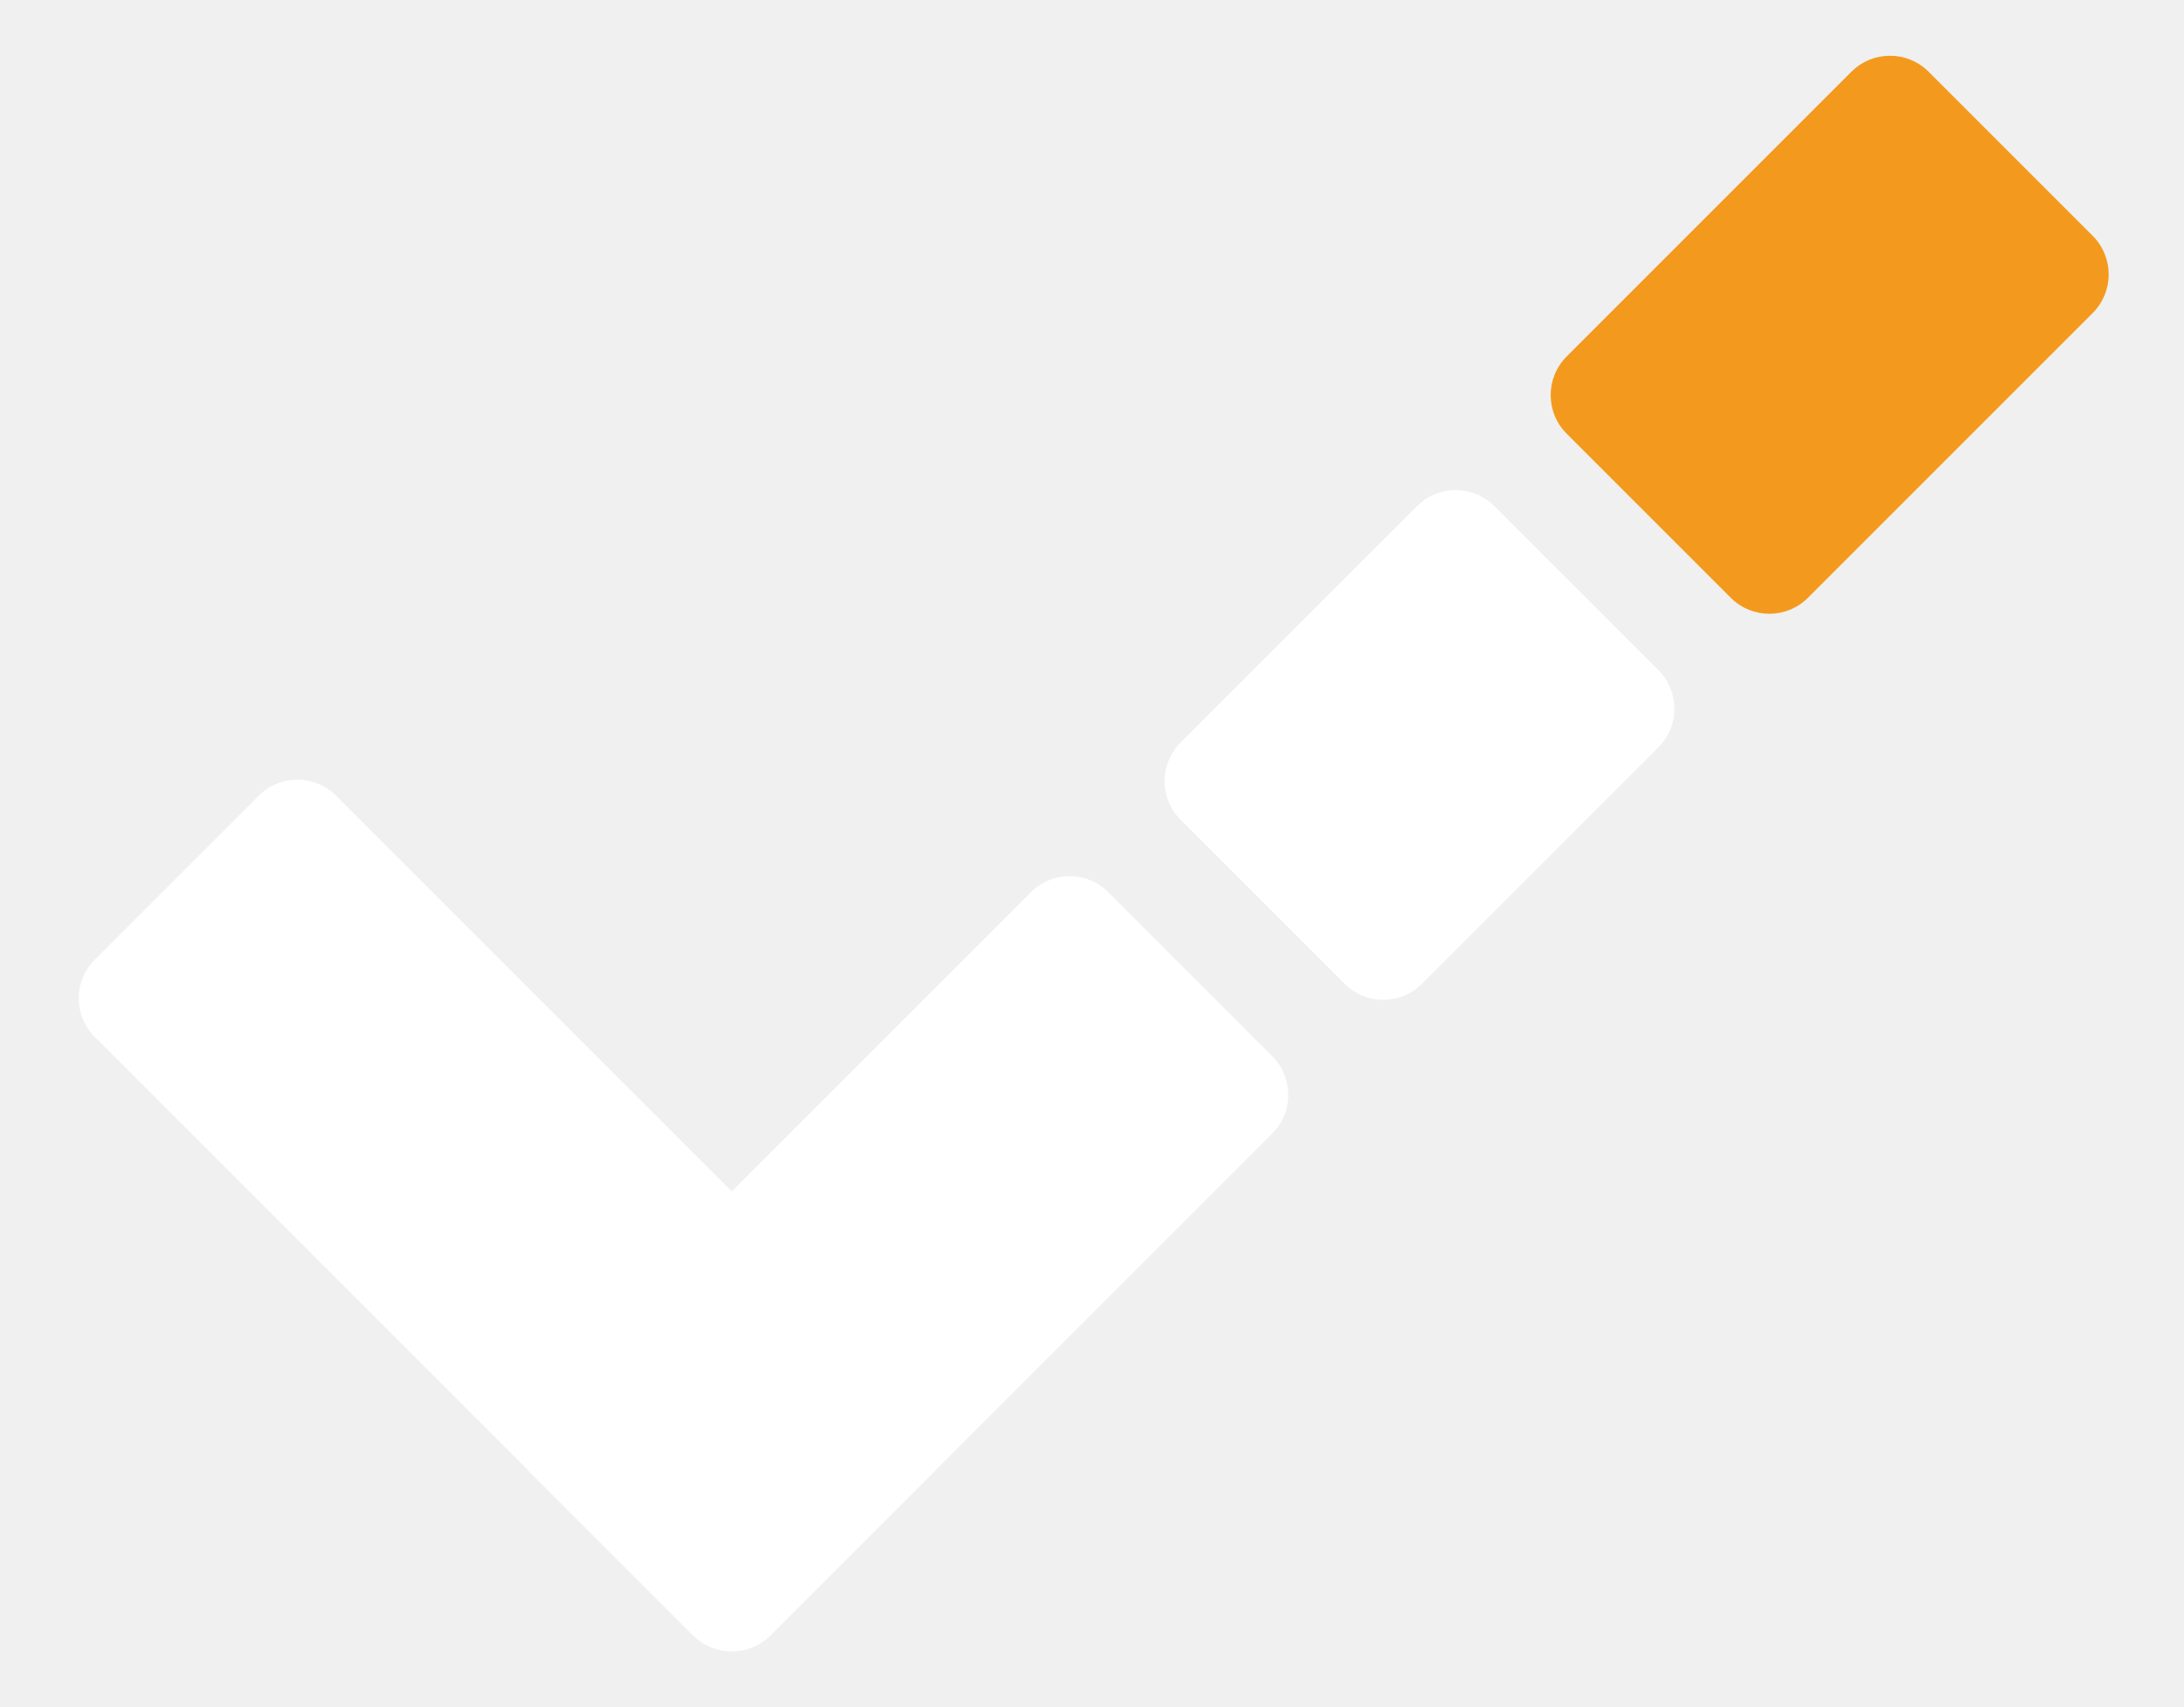
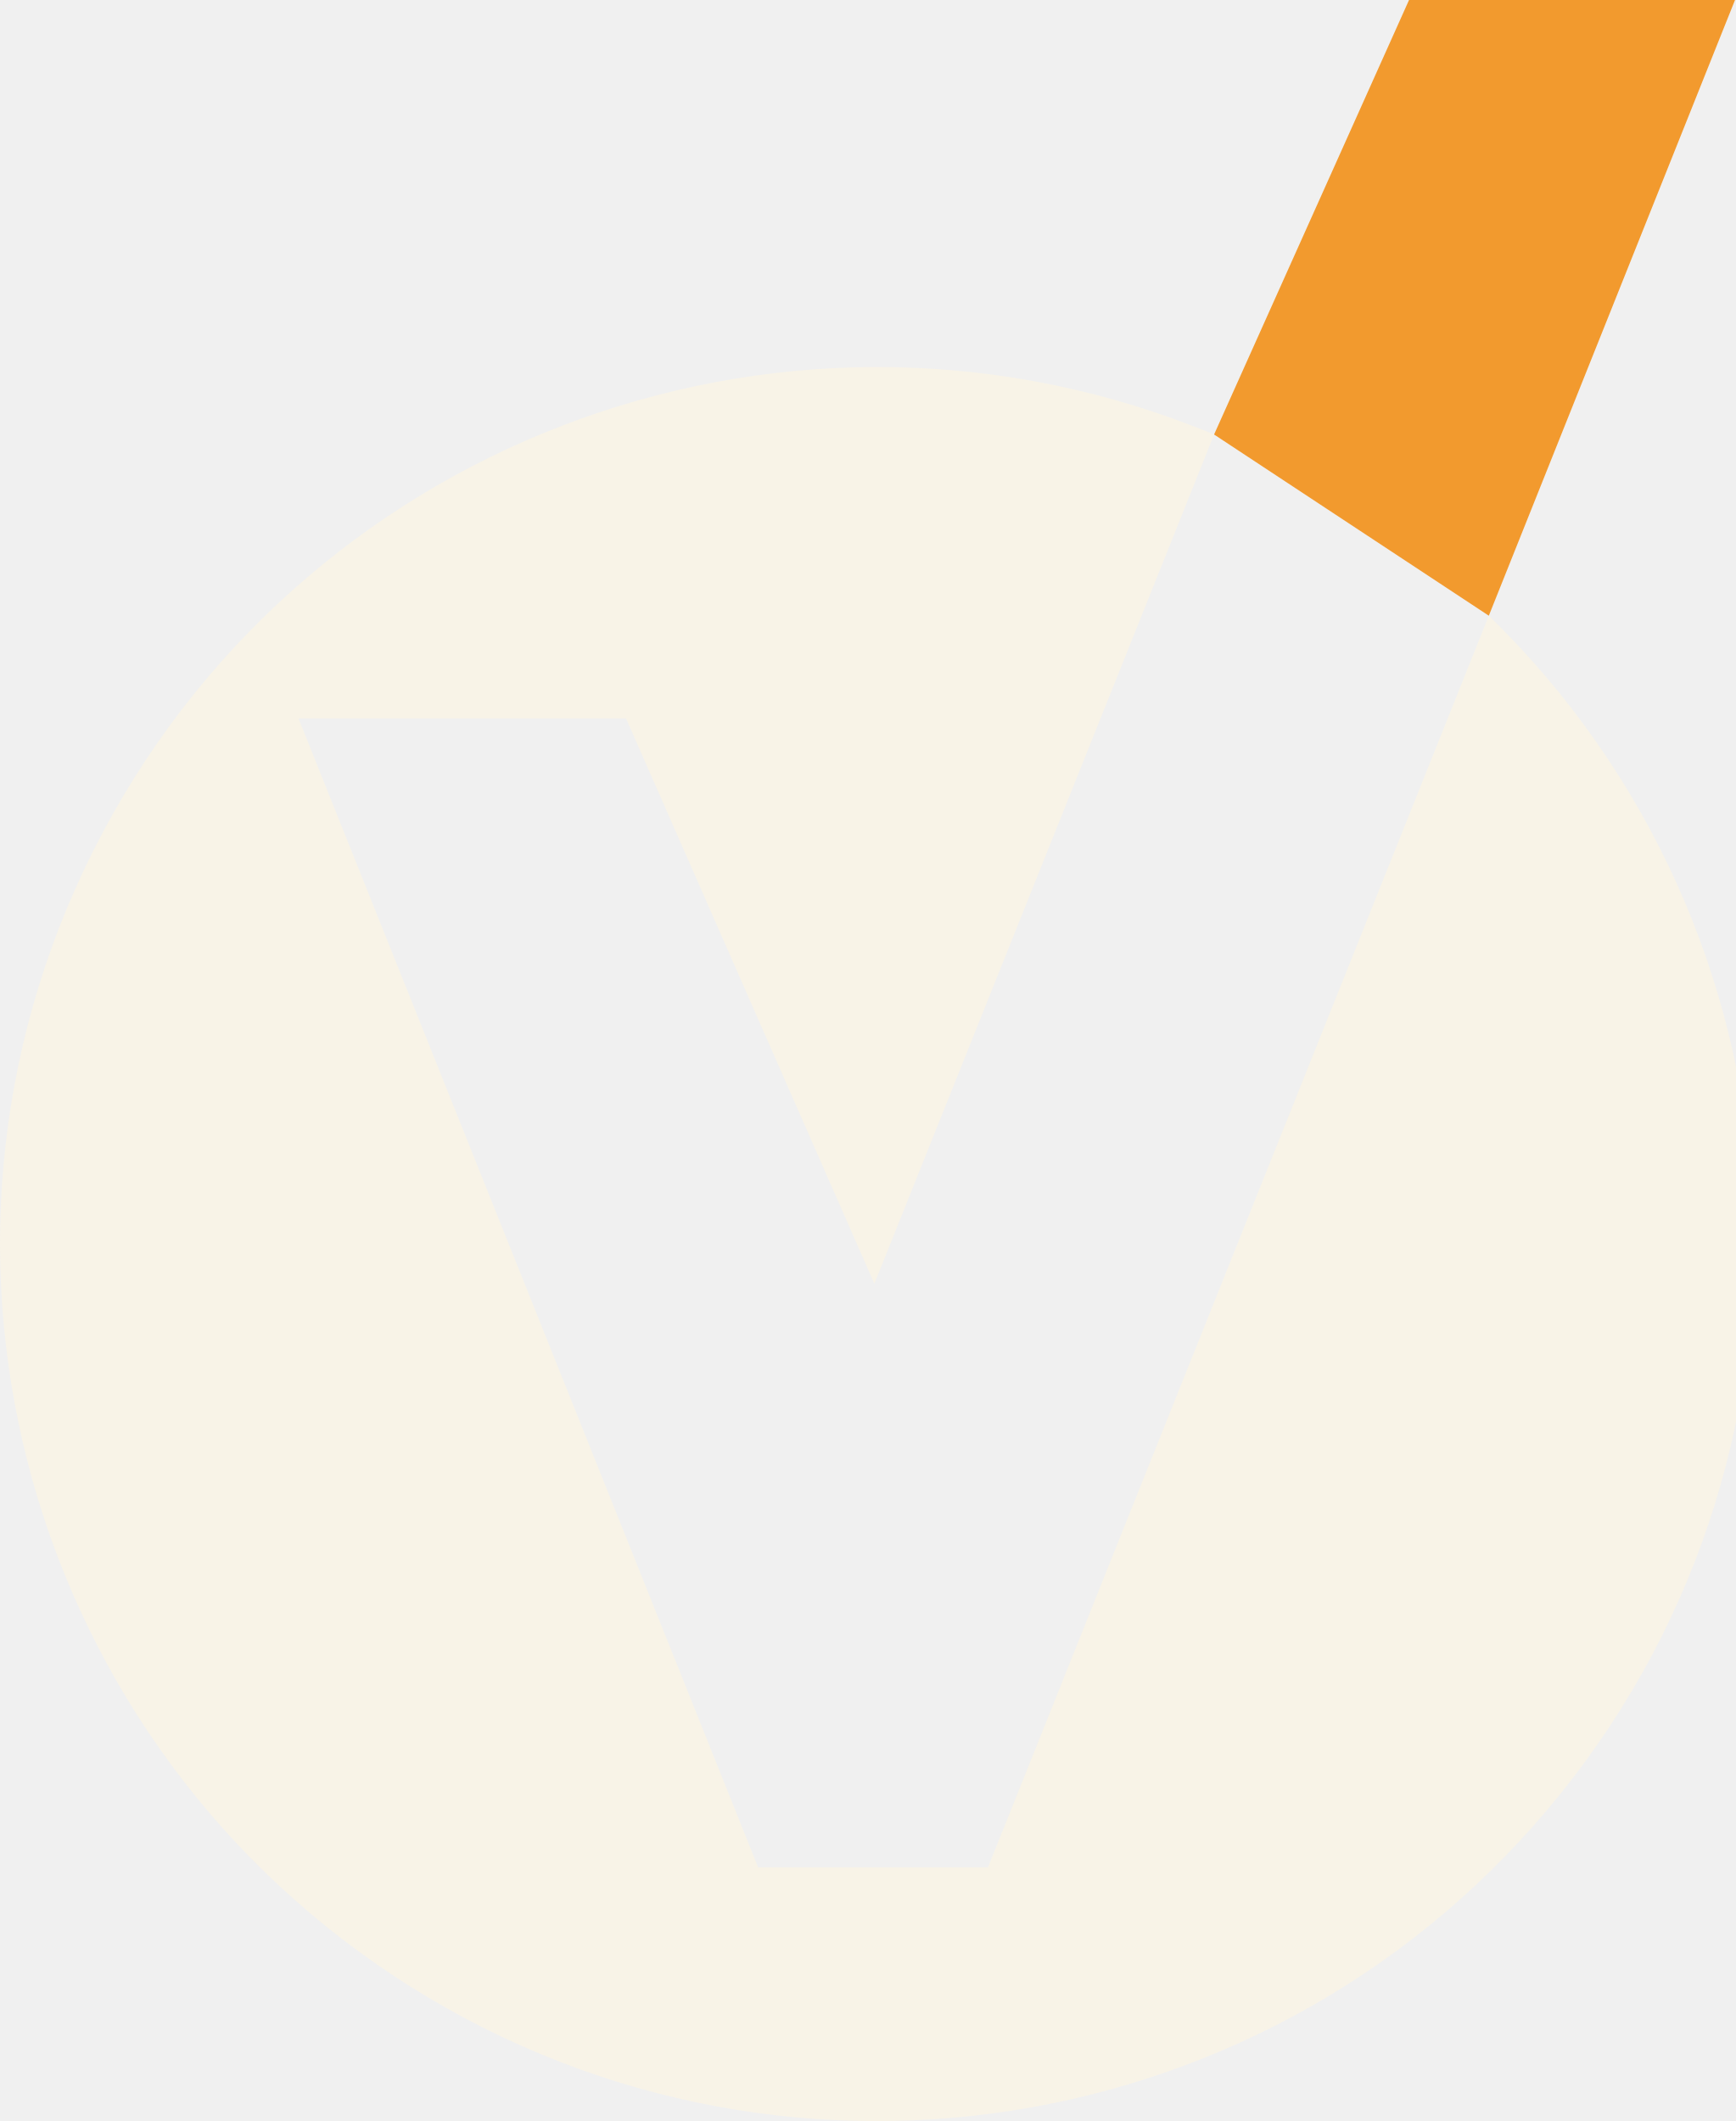
- <svg xmlns="http://www.w3.org/2000/svg" viewBox="0 0 64 50" width="64" height="50" role="img" aria-label="VidyantIAS">
-   <g transform="translate(37 -6.1) rotate(45)">
-     <rect x="0" y="40" width="28" height="10" rx="1.6" fill="#ffffff" />
-     <rect x="18" y="26" width="10" height="24" rx="1.6" fill="#ffffff" />
-     <rect x="18" y="10" width="10" height="13" rx="1.6" fill="#ffffff" />
-     <rect x="18" y="-8" width="10" height="15" rx="1.6" fill="#f39a1e" />
-   </g>
+ <svg xmlns="http://www.w3.org/2000/svg" viewBox="17.3 13 65.7 80.3" width="65.7" height="80.3" role="img" aria-label="VidyantIAS">
+   <path d="M63.26 29.45A33.2 33.2 0 1 0 73.66 36.31L54.70 83.70L46.00 83.70L28.60 40.20L41.00 40.20L50.40 61.60Z" fill="#f8f3e7" />
+   <path d="M63.26 29.45L70.64 13.0L82.98 13.0L73.66 36.31Z" fill="#f29a2e" />
</svg>
